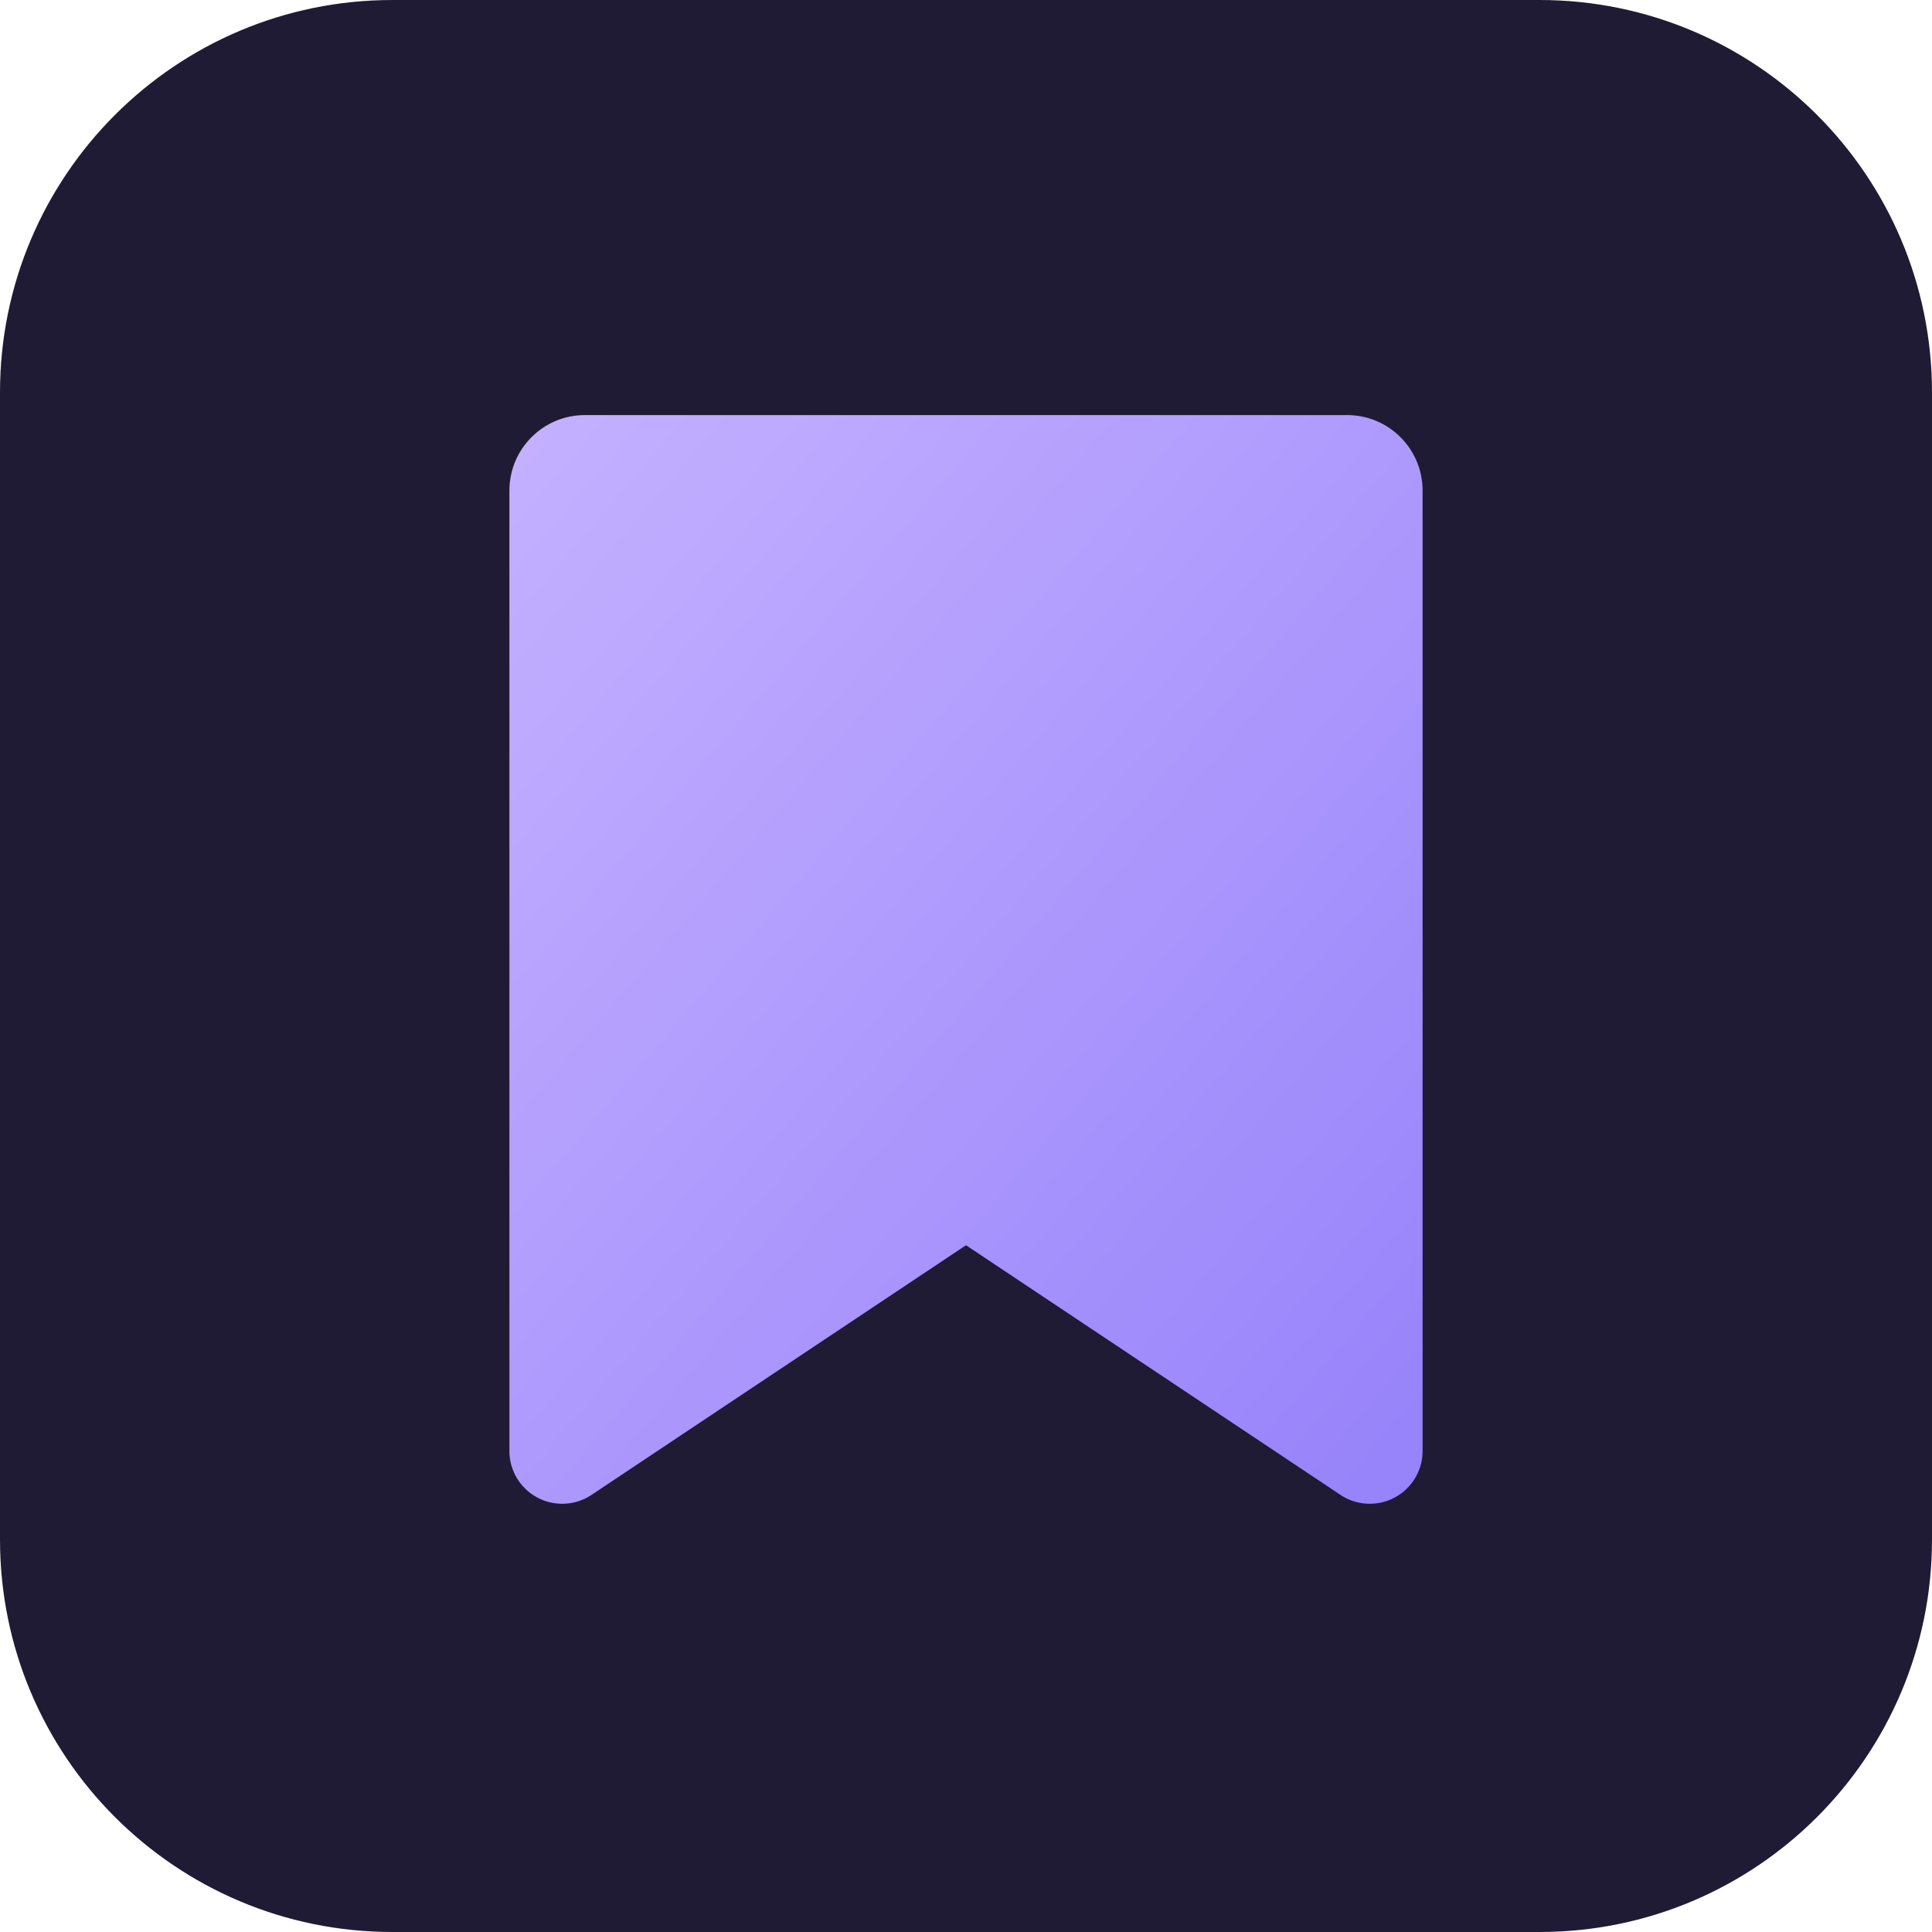
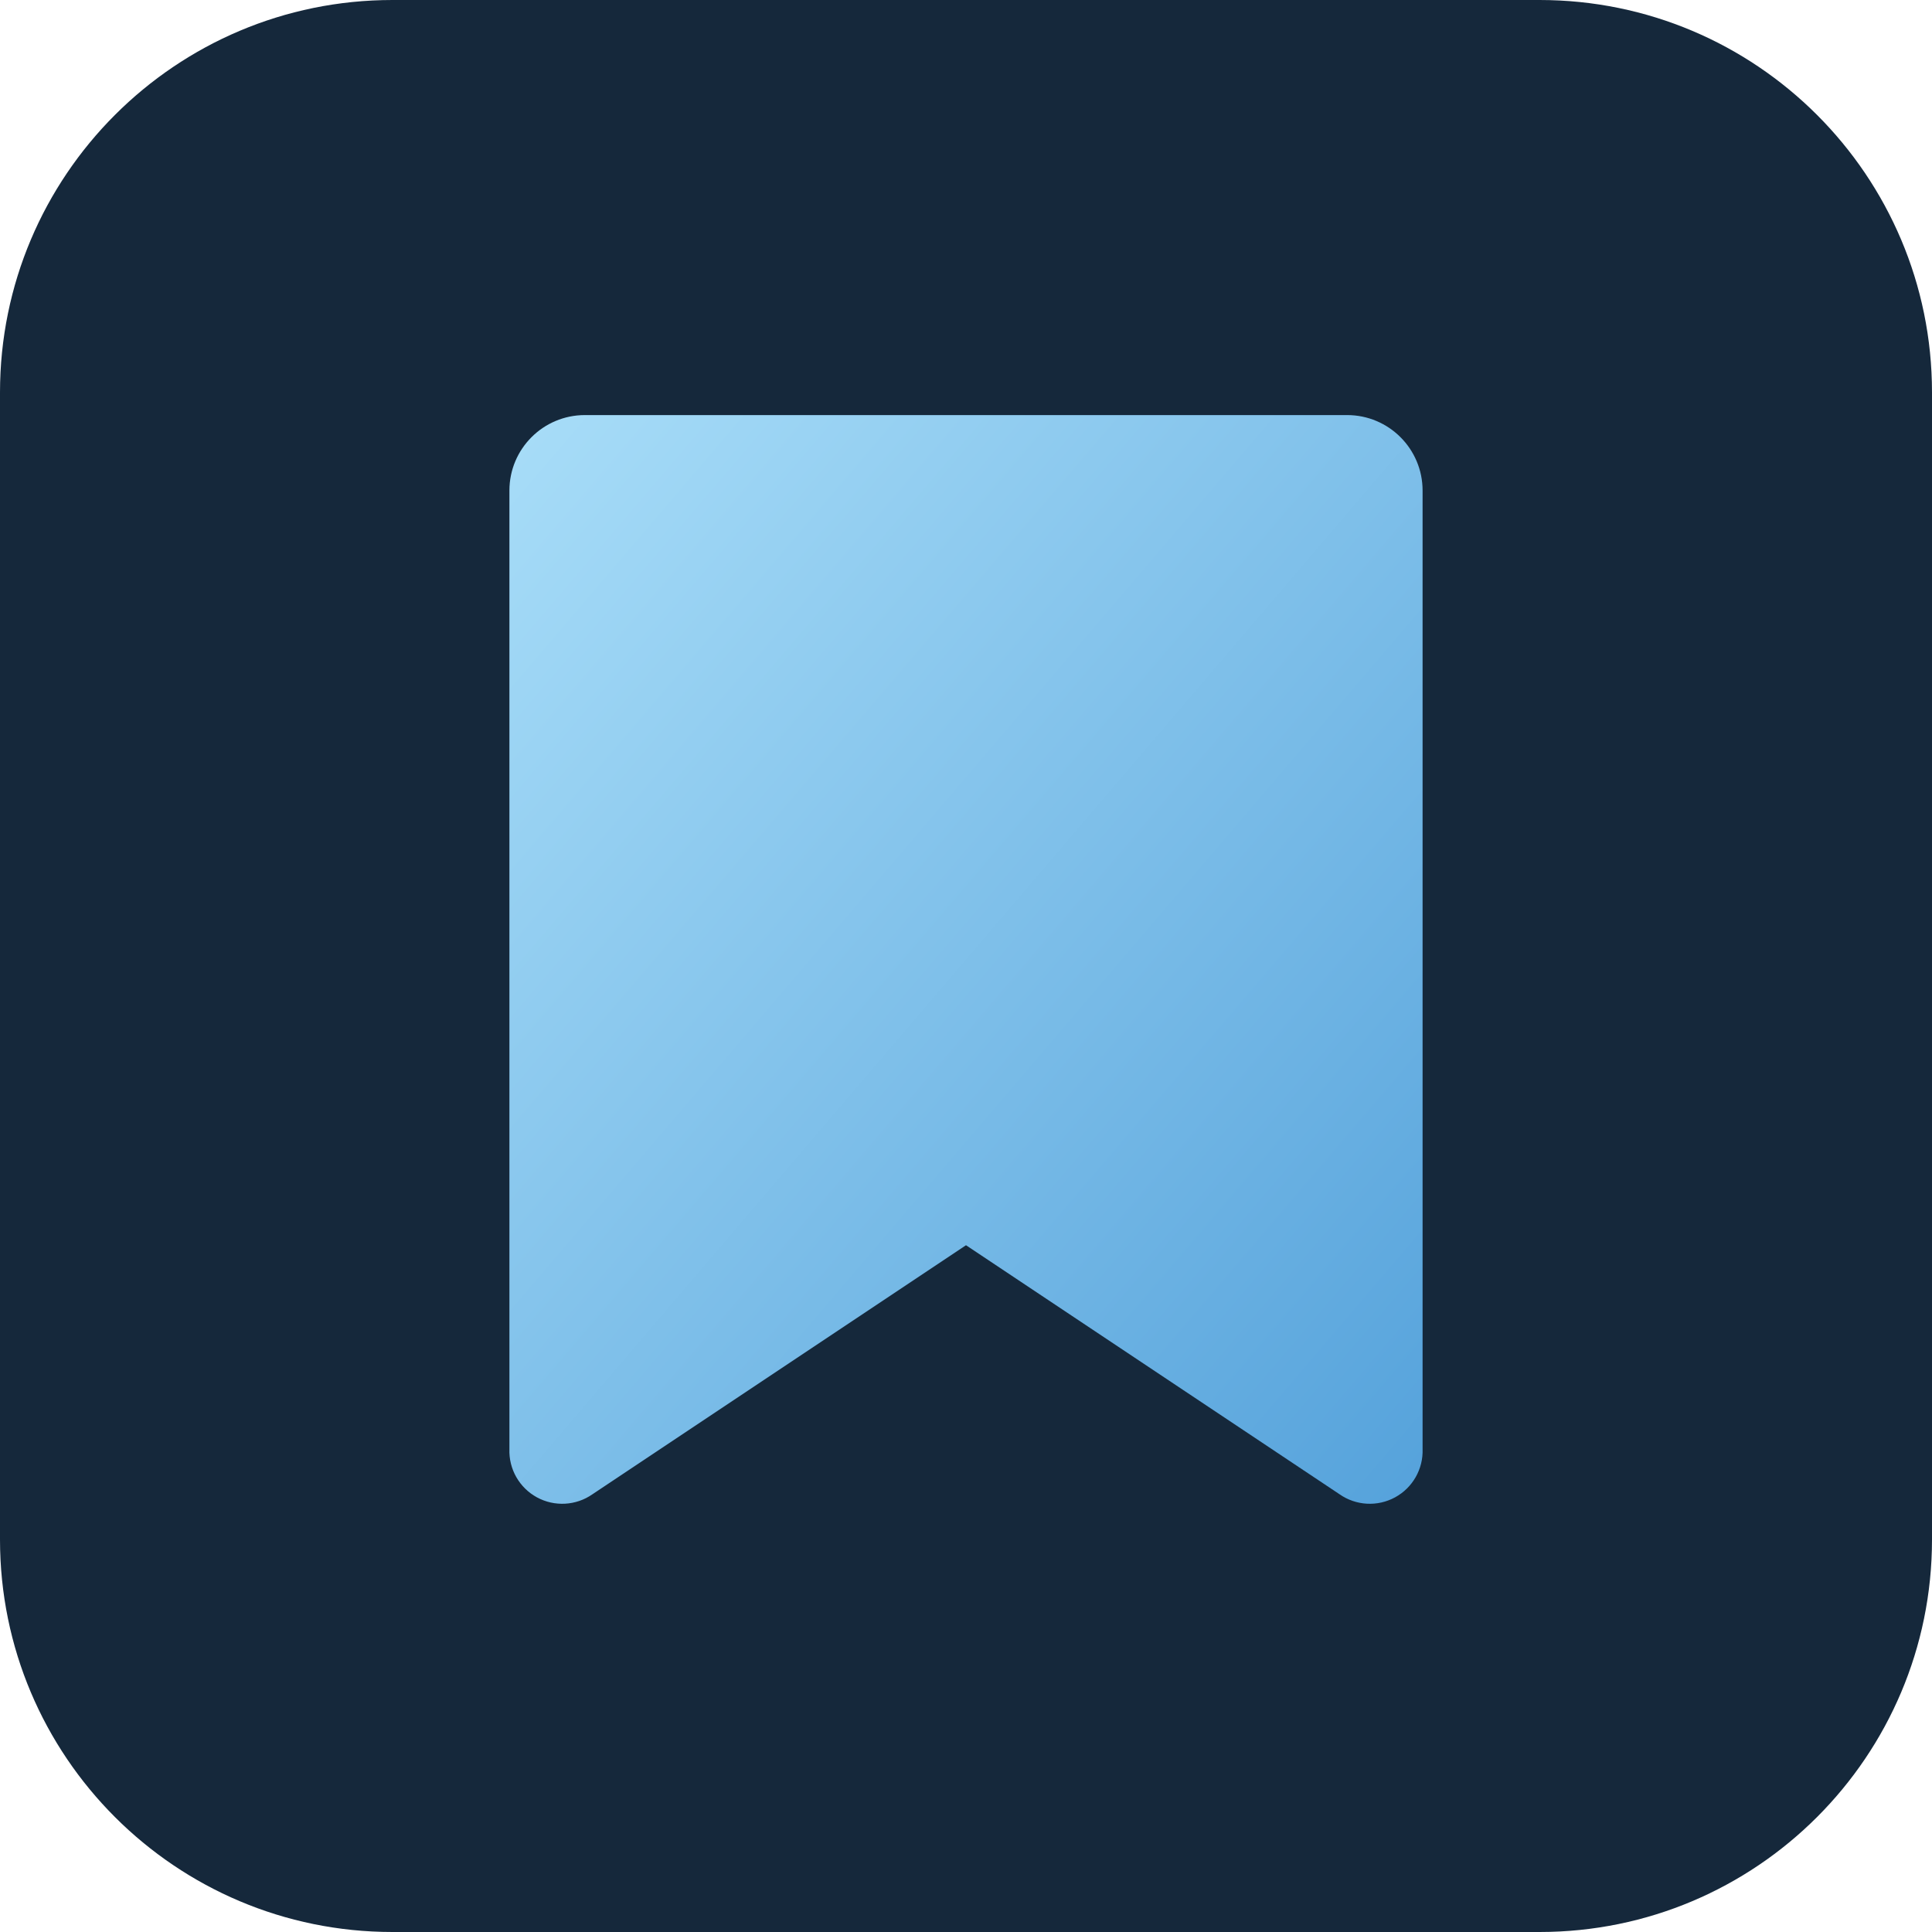
<svg xmlns="http://www.w3.org/2000/svg" viewBox="0 0 512 512" role="img" aria-label="AFTERSAVE">
  <defs>
    <linearGradient id="ribbon" x2="1" y2="1">
-       <stop stop-color="#c5b1ff" />
-       <stop offset="1" stop-color="#9682fa" />
+       <stop stop-color="#a8ddf8" />
+       <stop offset="1" stop-color="#55a2db" />
    </linearGradient>
  </defs>
-   <rect width="512" height="512" rx="104" fill="#201b34" />
+   <rect width="512" height="512" rx="104" fill="#15283b" />
  <path d="M155 110h202a20 20 0 0 1 20 20v254a14 14 0 0 1-22 12l-99-66-99 66a14 14 0 0 1-22-12V130a20 20 0 0 1 20-20Z" fill="url(#ribbon)" />
</svg>
